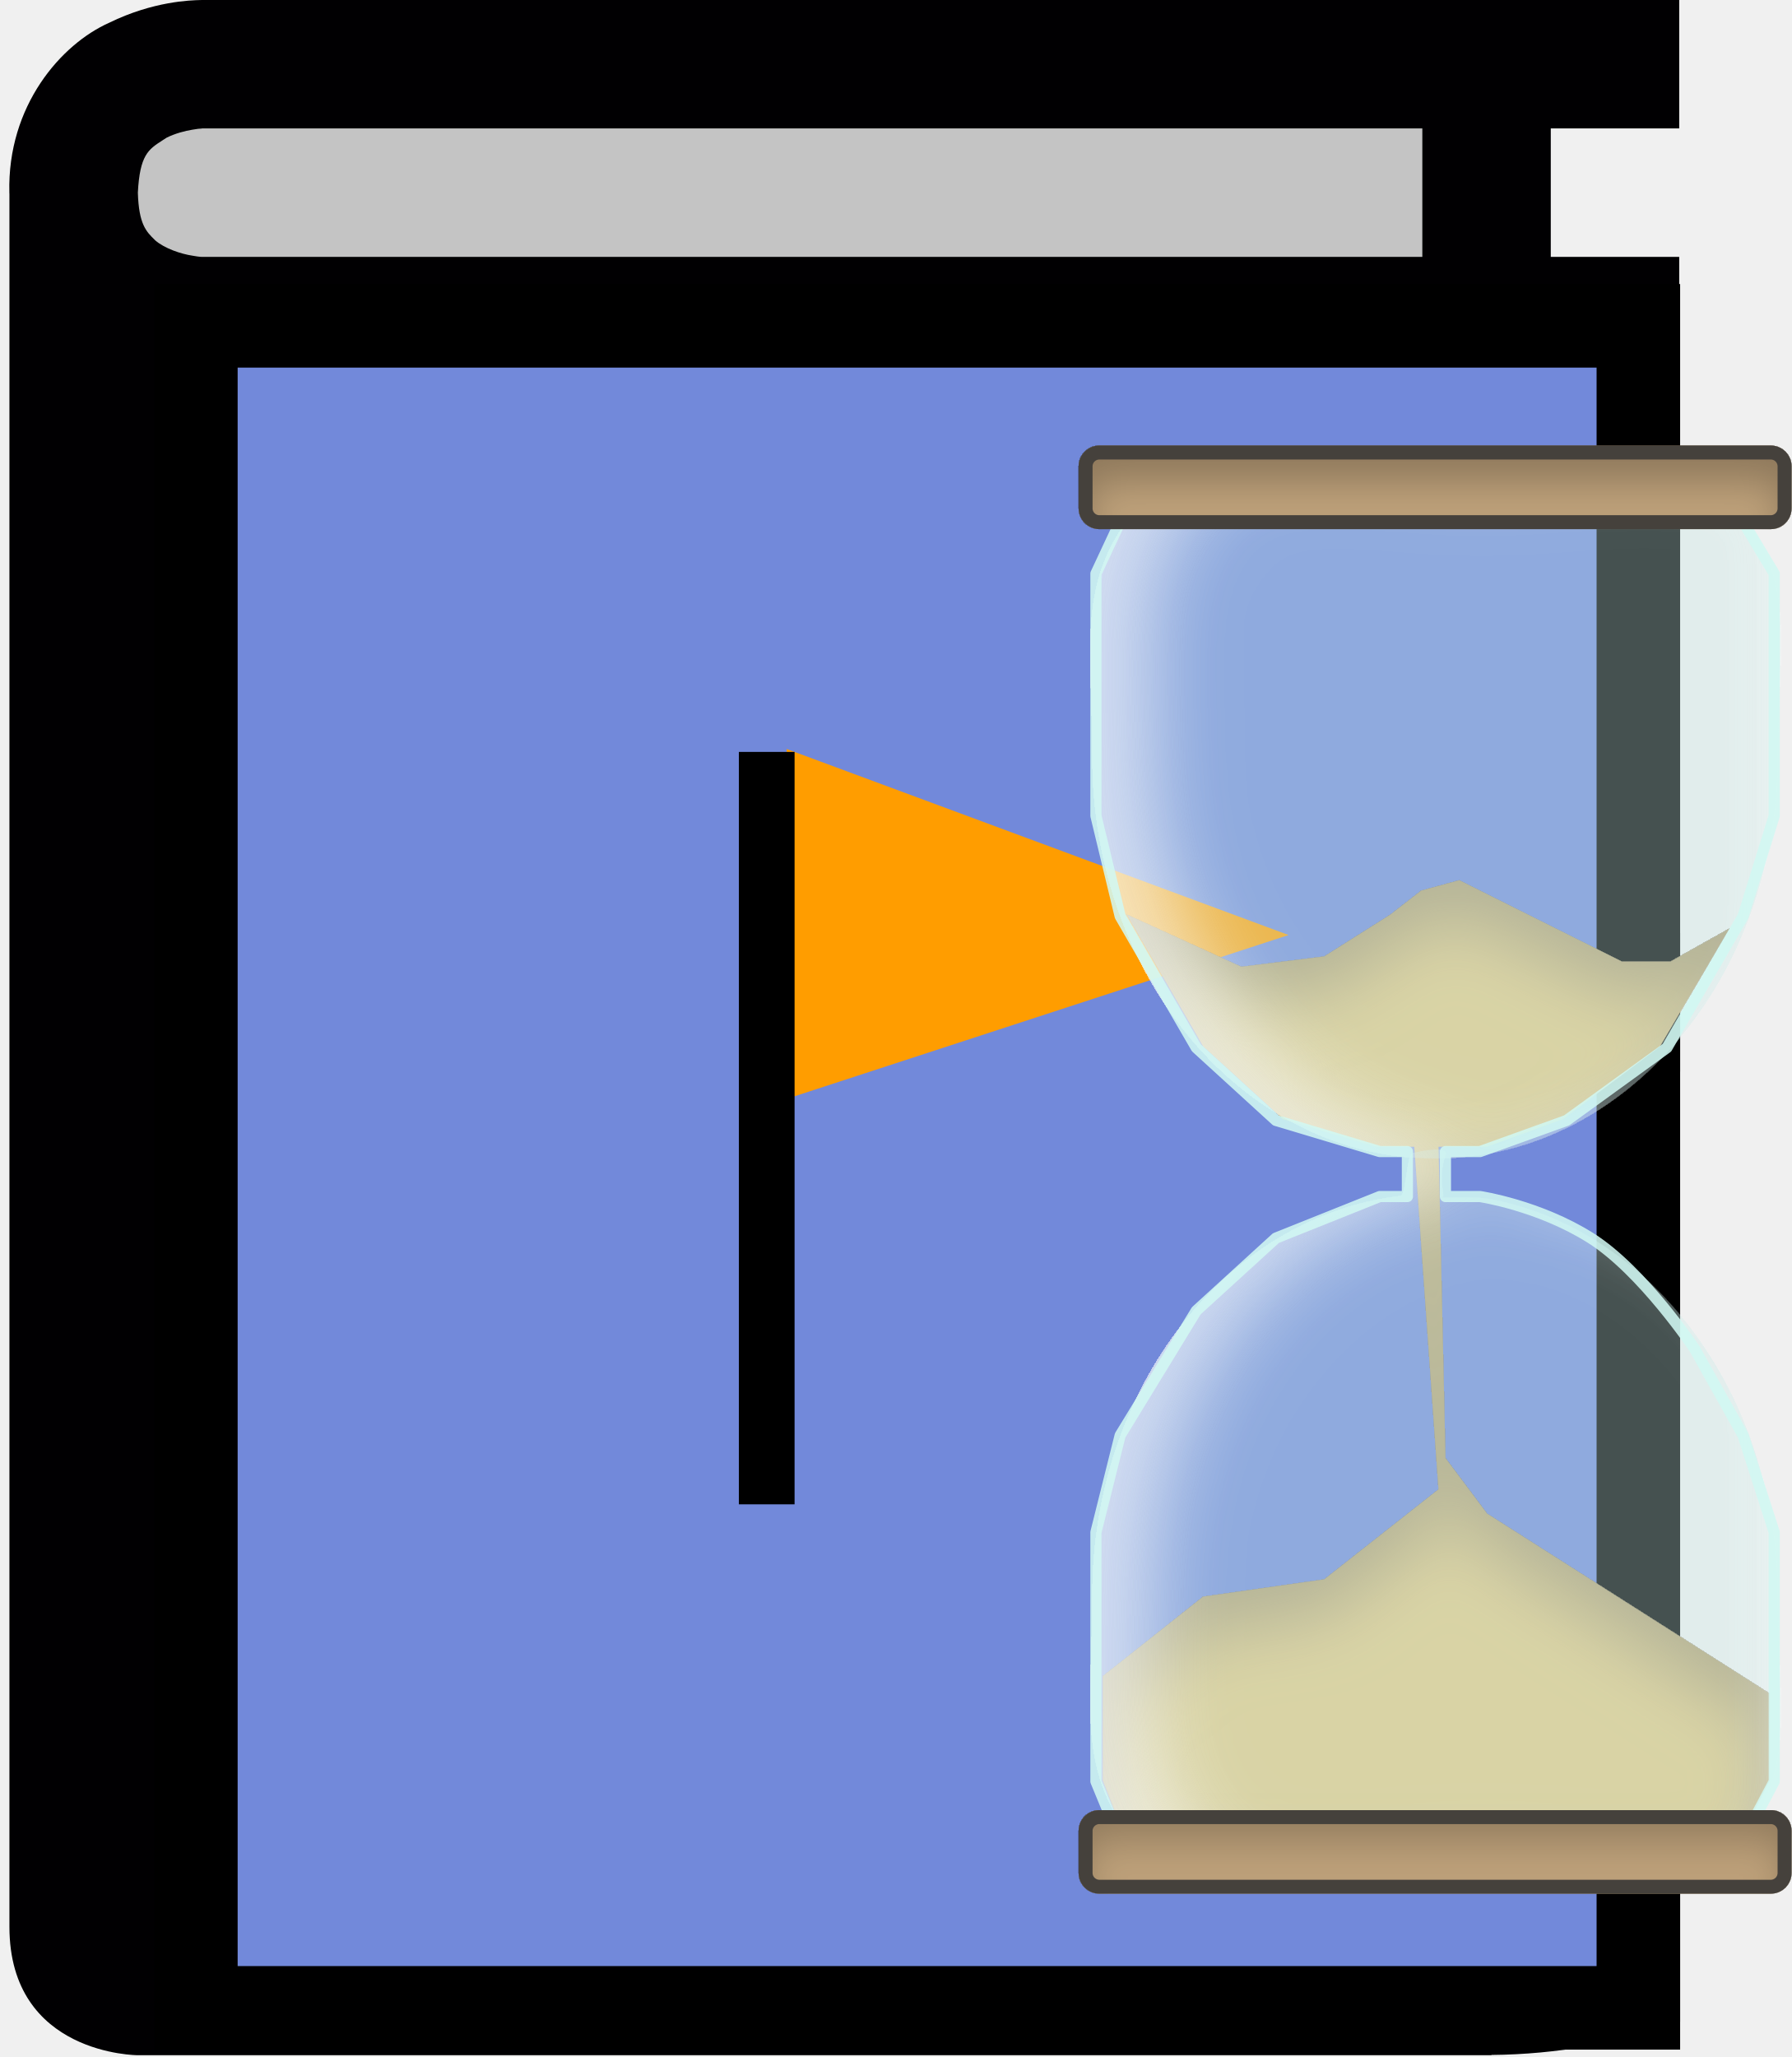
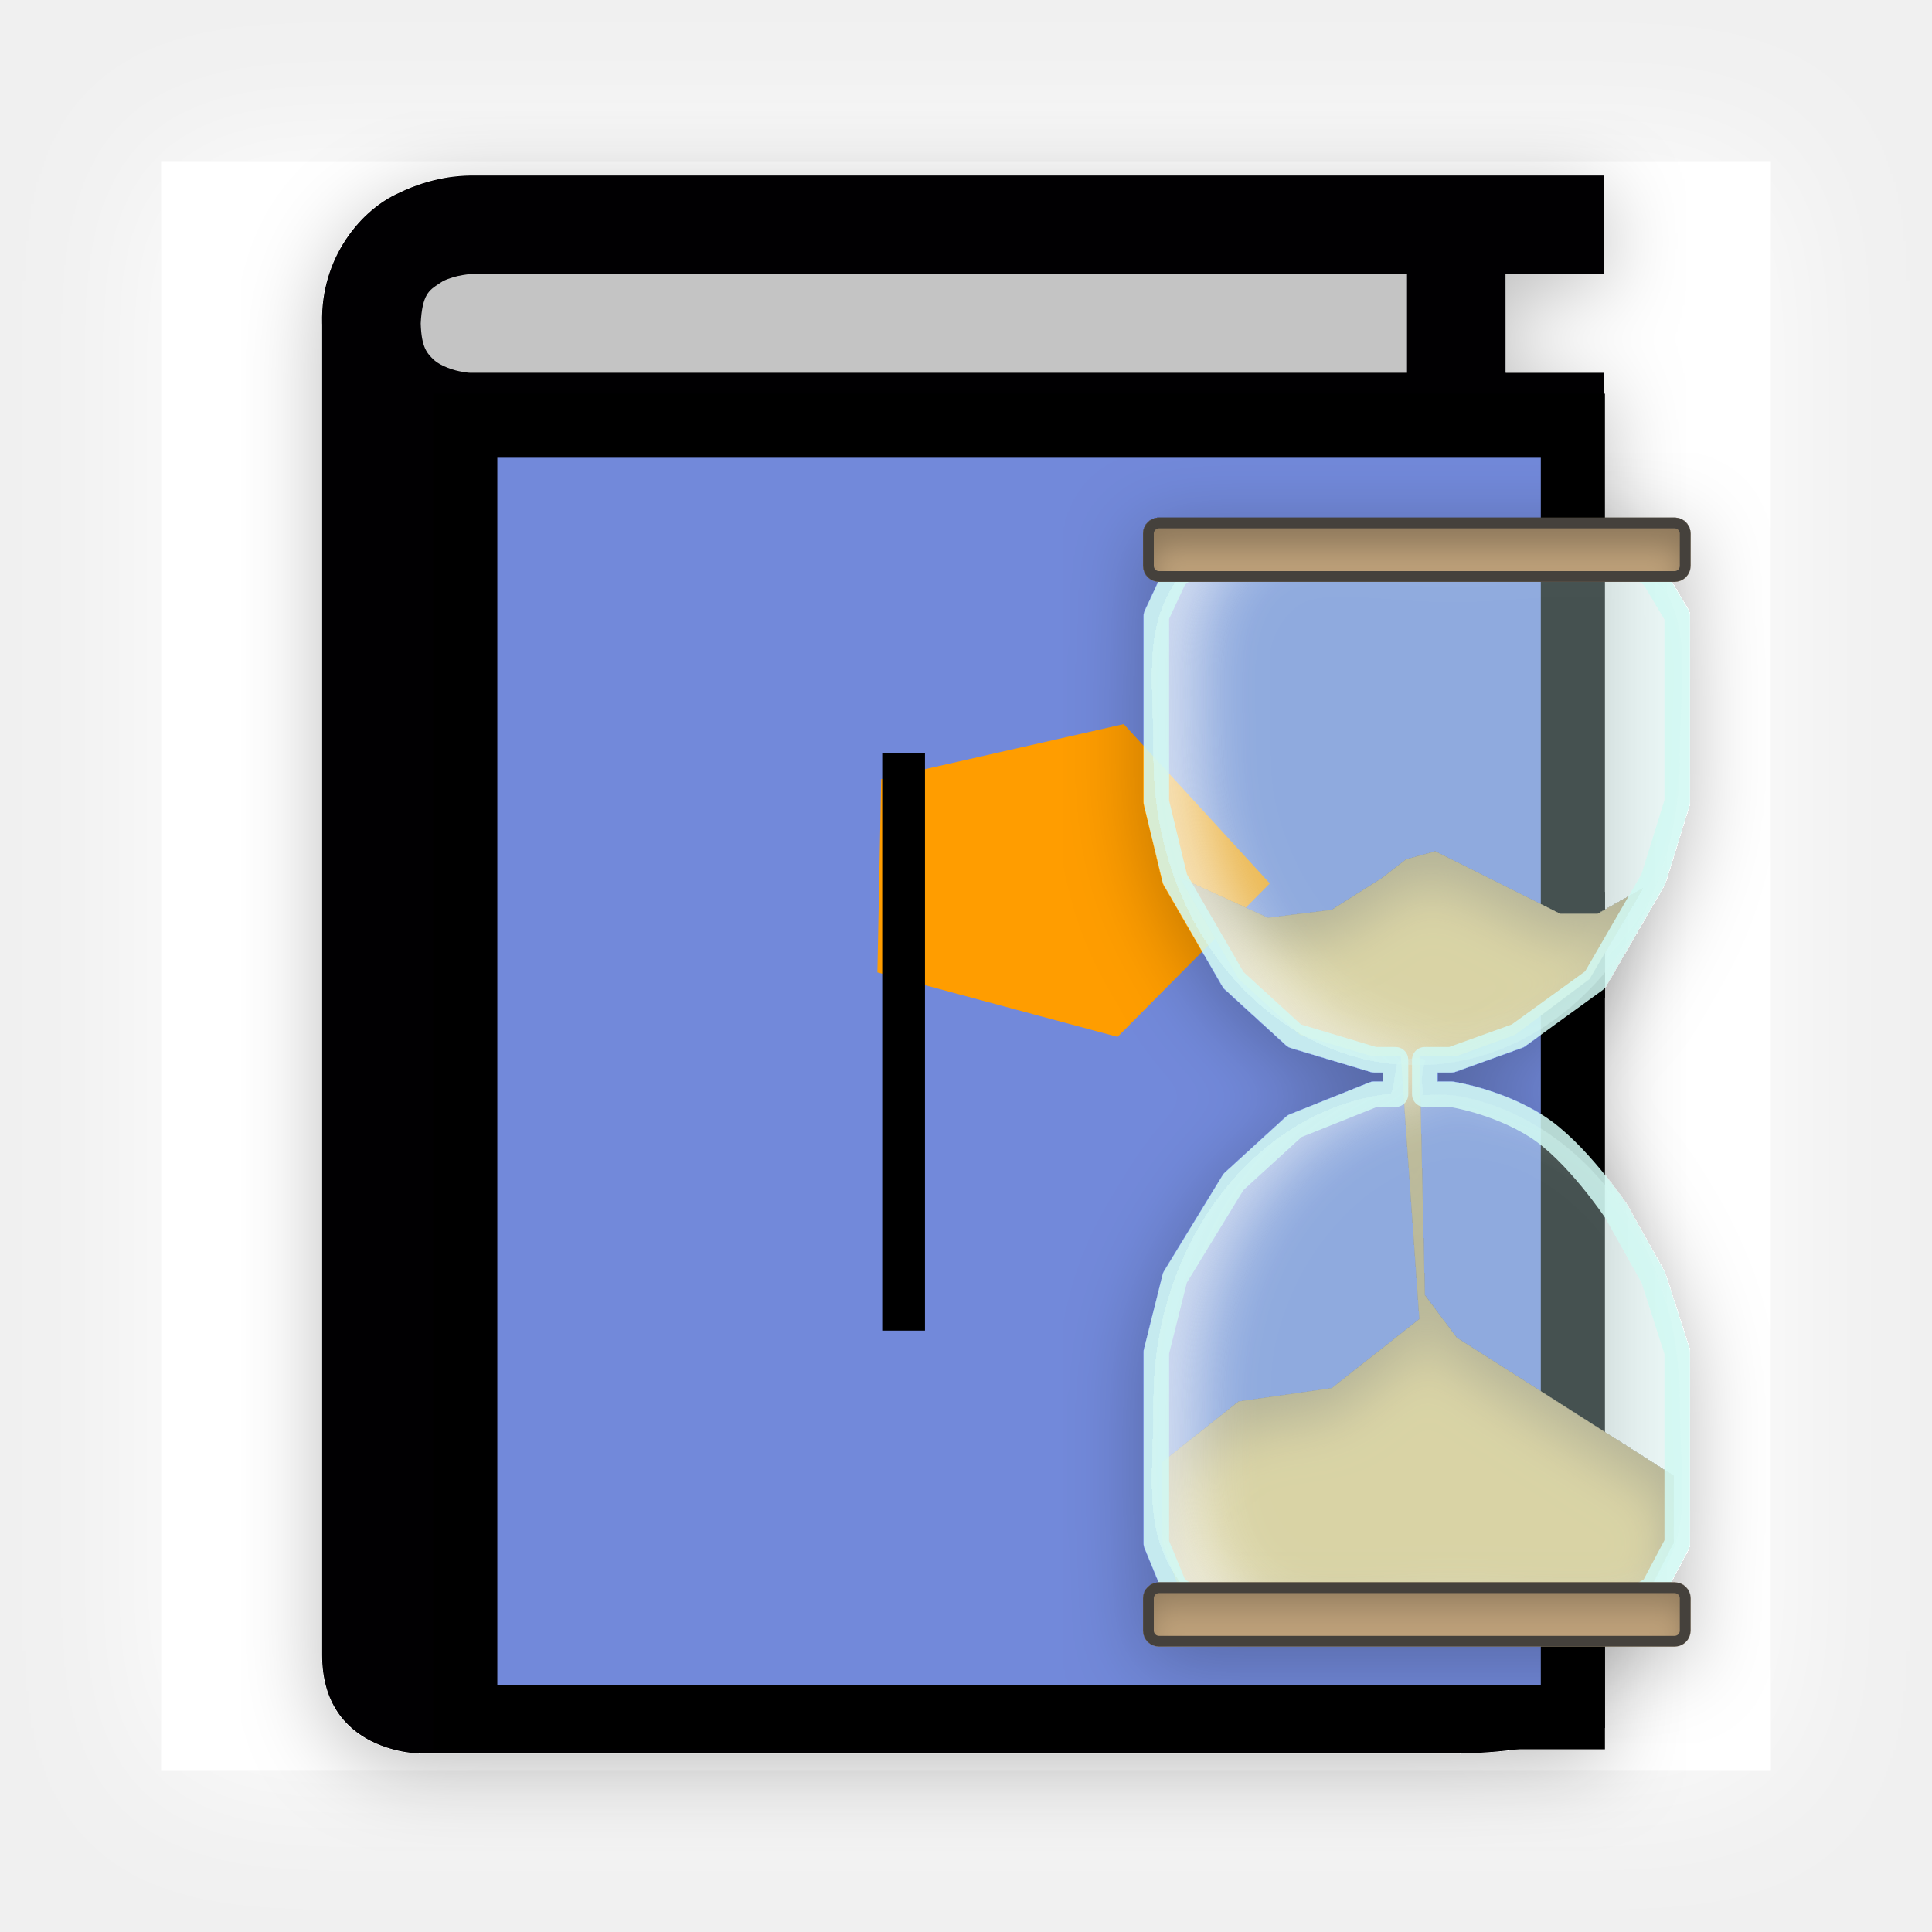
- <svg xmlns="http://www.w3.org/2000/svg" width="81" height="93" viewBox="0 0 81 93" fill="none">
-   <rect x="4.449" y="5.54" width="61.959" height="8.562" fill="#C4C4C4" />
-   <path fill-rule="evenodd" clip-rule="evenodd" d="M75.964 91.406C73.292 92.355 70.419 92.882 67.426 92.907L67.446 92.919H6.233C6.233 92.919 0.426 92.919 0.426 87.111V8.763C0.426 8.755 0.425 8.746 0.424 8.737C0.424 8.729 0.423 8.72 0.423 8.711C0.324 4.777 2.769 1.992 4.938 1.028C6.931 0.052 8.633 0.012 9.061 0.002C9.094 0.001 9.12 0.001 9.137 0H75.922V5.805H70.115V11.615H75.922V42.173C75.936 42.178 75.95 42.183 75.964 42.188V48.451C73.312 47.181 70.343 46.467 67.205 46.462C55.983 46.477 46.897 55.565 46.879 66.788C46.897 78.008 55.983 87.088 67.205 87.111C70.343 87.105 73.312 86.391 75.964 85.12V91.406ZM7.02 10.869C7.441 11.235 8.19 11.484 8.704 11.56C9.029 11.618 9.123 11.615 9.136 11.615C9.136 11.615 9.137 11.615 9.137 11.615H64.308V5.805H9.137C9.135 5.811 9.121 5.812 9.086 5.814C9.028 5.817 8.914 5.823 8.701 5.863C8.368 5.915 7.906 6.037 7.531 6.226C7.464 6.271 7.398 6.313 7.335 6.353C6.712 6.755 6.32 7.007 6.233 8.711C6.276 10.142 6.612 10.47 7.003 10.851C7.008 10.857 7.014 10.863 7.02 10.869ZM12.041 17.422V87.111H50.794C44.867 82.326 41.072 75.003 41.072 66.788C41.072 65.804 41.136 64.837 41.243 63.882H23.65C23.65 63.882 17.842 63.882 17.842 58.074V40.652C17.842 34.844 23.65 34.844 23.65 34.844H29.457L35.265 29.037H46.879L52.687 34.844H58.494C58.494 34.844 64.302 34.844 64.302 40.652C64.302 40.683 64.307 40.719 64.313 40.756C64.316 40.778 64.32 40.8 64.322 40.82C65.269 40.713 66.23 40.652 67.205 40.652C68.19 40.652 69.16 40.719 70.115 40.826V17.422H12.041ZM42.649 57.914C44.098 53.899 46.499 50.356 49.586 47.528C48.741 43.602 45.248 40.652 41.072 40.652C36.258 40.652 32.361 44.554 32.361 49.363C32.361 54.177 36.258 58.074 41.072 58.074C41.612 58.074 42.138 58.013 42.649 57.914Z" fill="#010002" />
-   <rect x="8.856" y="14.731" width="65.219" height="76.047" fill="#7289DA" stroke="black" stroke-width="3.777" />
-   <path d="M58.26 42.274L35.256 49.782L35.57 33.865L58.26 42.274Z" fill="#FF9D00" />
-   <line x1="34.666" y1="68.013" x2="34.666" y2="33.995" stroke="black" stroke-width="2.518" />
-   <g filter="url(#filter0_i)">
-     <path d="M65.04 67.337L63.945 51.846H62.224L57.999 50.595L54.401 47.309L50.959 41.363L56.122 43.71L59.877 43.241L62.85 41.363L64.258 40.268L65.979 39.799L70.36 41.989L73.333 43.475H75.524L78.184 41.989L75.054 47.309L70.673 50.595L67.231 51.846H65.04L65.353 65.928L67.231 68.432L80.009 76.568V80.48L78.608 83.224H50.908L49.863 80.48V75.786L54.401 72.187L59.877 71.405L65.04 67.337Z" fill="#E3C883" />
+ <svg xmlns="http://www.w3.org/2000/svg" width="120" height="120" viewBox="0 0 120 120" fill="none">
+   <g filter="url(#filter0_d)">
+     <rect x="10" y="10" width="100" height="100" fill="white" />
  </g>
-   <g filter="url(#filter1_i)">
-     <path d="M80.374 34.227C80.374 44.251 73.439 52.377 64.884 52.377C56.329 52.377 49.394 44.251 49.394 34.227C49.394 29.217 48.627 26.246 51.428 22.961C54.231 19.675 59.823 21.397 64.102 21.397C68.381 21.397 75.693 19.675 78.497 22.961C81.298 26.246 80.374 29.217 80.374 34.227Z" fill="#C7E9E4" fill-opacity="0.35" />
-     <path d="M80.374 72.133C80.374 63.172 74.832 55.727 67.544 54.249C66.68 54.074 66.043 54.15 65.136 54.15C65.484 54.154 64.884 53.51 65.388 52.125C65.242 51.776 63.975 52.12 63.877 52.125C63.605 52.141 63.587 54.043 63.319 54.074C55.499 54.993 49.394 62.728 49.394 72.133C49.394 77.143 48.627 80.114 51.428 83.398C54.231 86.685 59.823 84.963 64.102 84.963C68.381 84.963 75.693 86.685 78.497 83.398C81.298 80.114 80.374 77.143 80.374 72.133Z" fill="#C7E9E4" fill-opacity="0.35" />
+   <g filter="url(#filter1_d)">
+     <rect x="24.25" y="16.747" width="65.358" height="9.031" fill="#C4C4C4" />
+     <path fill-rule="evenodd" clip-rule="evenodd" d="M99.688 107.323C96.869 108.324 93.839 108.88 90.681 108.907L90.703 108.919H26.132C26.132 108.919 20.006 108.919 20.006 102.793V20.147C20.006 20.138 20.005 20.129 20.005 20.12C20.004 20.11 20.003 20.101 20.003 20.092C19.899 15.942 22.478 13.004 24.766 11.987C26.868 10.958 28.663 10.916 29.115 10.905C29.15 10.905 29.177 10.904 29.195 10.903H99.644V17.026H93.518V23.155H99.644V55.39C99.658 55.395 99.673 55.4 99.688 55.406V62.012C96.891 60.672 93.758 59.919 90.449 59.914C78.61 59.929 69.026 69.516 69.008 81.355C69.026 93.19 78.61 102.768 90.449 102.793C93.758 102.786 96.891 102.033 99.688 100.692V107.323ZM26.962 22.368C27.406 22.754 28.197 23.017 28.739 23.097C29.081 23.158 29.18 23.155 29.194 23.155C29.194 23.155 29.195 23.155 29.195 23.155H87.392V17.026H29.195C29.193 17.033 29.178 17.034 29.141 17.036C29.08 17.039 28.96 17.046 28.736 17.087C28.383 17.142 27.896 17.271 27.501 17.47C27.43 17.518 27.361 17.562 27.295 17.605C26.637 18.029 26.224 18.295 26.132 20.092C26.177 21.601 26.532 21.947 26.944 22.35C26.95 22.356 26.956 22.362 26.962 22.368ZM32.258 29.281V102.793H73.137C66.885 97.745 62.882 90.02 62.882 81.355C62.882 80.317 62.949 79.297 63.063 78.289H44.504C44.504 78.289 38.378 78.289 38.378 72.163V53.785C38.378 47.659 44.504 47.659 44.504 47.659H50.63L56.756 41.533H69.008L75.134 47.659H81.26C81.26 47.659 87.386 47.659 87.386 53.785C87.386 53.818 87.392 53.856 87.398 53.895C87.401 53.918 87.405 53.941 87.407 53.963C88.406 53.849 89.42 53.785 90.449 53.785C91.487 53.785 92.51 53.855 93.518 53.969V29.281H32.258ZM64.545 71.994C66.073 67.758 68.607 64.022 71.862 61.038C70.971 56.897 67.286 53.785 62.882 53.785C57.803 53.785 53.693 57.902 53.693 62.974C53.693 68.052 57.803 72.163 62.882 72.163C63.452 72.163 64.006 72.099 64.545 71.994Z" fill="#010002" />
+     <rect x="28.898" y="26.442" width="68.797" height="80.219" fill="#7289DA" stroke="black" stroke-width="3.984" />
+     <path d="M78.87 54.871L69.414 64.402L54.496 60.396L54.733 48.39L69.797 44.976L78.87 54.871Z" fill="#FF9D00" />
+     <line x1="56.125" y1="82.647" x2="56.125" y2="46.763" stroke="black" stroke-width="2.656" />
  </g>
-   <path d="M49.55 25.934L50.646 23.587L54.088 21.084H75.367L78.809 23.587L80.218 25.934V36.887L78.809 41.424L75.367 47.37L70.83 50.656L66.918 52.064H65.353V54.098H66.918C66.918 54.098 69.578 54.493 71.925 55.976C74.272 57.458 76.619 60.983 76.619 60.983L78.809 64.894L80.218 69.275V80.541L78.809 83.201L75.367 85.235H54.088L50.646 83.201L49.55 80.541V69.275L50.646 64.894L54.088 59.261L57.687 55.976L62.381 54.098H63.632V52.064H62.381L57.687 50.656L54.088 47.37L50.646 41.424L49.55 36.887V25.934Z" stroke="#D1F8F2" stroke-opacity="0.87" stroke-width="0.504" stroke-linejoin="round" />
-   <g filter="url(#filter2_i)">
-     <rect x="48.768" y="20.145" width="32.232" height="3.777" rx="0.939" fill="#BEA17A" />
+   <g filter="url(#filter2_d)">
+     <g filter="url(#filter3_i)">
+       <path d="M88.165 81.933L87.01 65.594H85.194L80.738 64.273L76.942 60.807L73.311 54.535L78.757 57.011L82.719 56.516L85.854 54.535L87.34 53.38L89.155 52.885L93.777 55.195L96.913 56.763H99.223L102.029 55.195L98.728 60.807L94.107 64.273L90.476 65.594H88.165L88.495 80.448L90.476 83.089L103.954 91.671V95.797L102.477 98.692H73.258L72.155 95.797V90.846L76.942 87.05L82.719 86.225L88.165 81.933Z" fill="#E3C883" />
+     </g>
+     <g filter="url(#filter4_i)">
+       <path d="M104.339 47.007C104.339 57.581 97.024 66.152 88 66.152C78.975 66.152 71.66 57.581 71.66 47.007C71.66 41.722 70.85 38.587 73.805 35.123C76.763 31.656 82.66 33.473 87.174 33.473C91.688 33.473 99.402 31.656 102.359 35.123C105.314 38.587 104.339 41.722 104.339 47.007Z" fill="#C7E9E4" fill-opacity="0.35" />
+       <path d="M104.339 86.992C104.339 77.539 98.493 69.686 90.805 68.127C89.894 67.943 89.222 68.022 88.265 68.022C88.632 68.027 88 67.348 88.531 65.887C88.377 65.518 87.041 65.881 86.937 65.887C86.65 65.903 86.632 67.91 86.349 67.943C78.1 68.912 71.66 77.071 71.66 86.992C71.66 92.277 70.85 95.411 73.805 98.875C76.763 102.342 82.66 100.526 87.174 100.526C91.688 100.526 99.402 102.342 102.359 98.875C105.314 95.411 104.339 92.277 104.339 86.992Z" fill="#C7E9E4" fill-opacity="0.35" />
+     </g>
+     <path d="M71.824 38.259L72.98 35.783L76.611 33.142H99.057L102.689 35.783L104.174 38.259V49.812L102.689 54.599L99.057 60.871L94.271 64.337L90.145 65.822H88.494V67.968H90.145C90.145 67.968 92.951 68.385 95.426 69.948C97.902 71.512 100.378 75.23 100.378 75.23L102.689 79.356L104.174 83.977V95.861L102.689 98.667L99.057 100.812H76.611L72.98 98.667L71.824 95.861V83.977L72.98 79.356L76.611 73.414L80.407 69.948L85.358 67.968H86.679V65.822H85.358L80.407 64.337L76.611 60.871L72.98 54.599L71.824 49.812V38.259Z" stroke="#D1F8F2" stroke-opacity="0.87" stroke-width="1.582" stroke-linejoin="round" />
+     <g filter="url(#filter5_i)">
+       <rect x="71" y="32.153" width="34" height="3.984" rx="0.99" fill="#BEA17A" />
+     </g>
+     <rect x="71.332" y="32.485" width="33.336" height="3.32" rx="0.658" stroke="#45413C" stroke-width="0.664" />
+     <g filter="url(#filter6_i)">
+       <rect x="71" y="98.286" width="34" height="3.984" rx="0.99" fill="#BEA17A" />
+     </g>
+     <rect x="71.332" y="98.618" width="33.336" height="3.32" rx="0.658" stroke="#45413C" stroke-width="0.664" />
  </g>
-   <rect x="49.083" y="20.46" width="31.602" height="3.148" rx="0.624" stroke="#45413C" stroke-width="0.63" />
-   <g filter="url(#filter3_i)">
-     <rect x="48.768" y="81.839" width="32.232" height="3.777" rx="0.939" fill="#BEA17A" />
-   </g>
-   <rect x="49.083" y="82.154" width="31.602" height="3.148" rx="0.624" stroke="#45413C" stroke-width="0.63" />
  <defs>
-     <filter id="filter0_i" x="49.863" y="39.799" width="30.145" height="44.99" filterUnits="userSpaceOnUse" color-interpolation-filters="sRGB">
+     <filter id="filter0_d" x="0" y="0" width="120" height="120" filterUnits="userSpaceOnUse" color-interpolation-filters="sRGB">
+       <feFlood flood-opacity="0" result="BackgroundImageFix" />
+       <feColorMatrix in="SourceAlpha" type="matrix" values="0 0 0 0 0 0 0 0 0 0 0 0 0 0 0 0 0 0 127 0" result="hardAlpha" />
+       <feOffset />
+       <feGaussianBlur stdDeviation="5" />
+       <feComposite in2="hardAlpha" operator="out" />
+       <feColorMatrix type="matrix" values="0 0 0 0 1 0 0 0 0 1 0 0 0 0 1 0 0 0 1 0" />
+       <feBlend mode="normal" in2="BackgroundImageFix" result="effect1_dropShadow" />
+       <feBlend mode="normal" in="SourceGraphic" in2="effect1_dropShadow" result="shape" />
+     </filter>
+     <filter id="filter1_d" x="15" y="6.903" width="89.688" height="108.016" filterUnits="userSpaceOnUse" color-interpolation-filters="sRGB">
+       <feFlood flood-opacity="0" result="BackgroundImageFix" />
+       <feColorMatrix in="SourceAlpha" type="matrix" values="0 0 0 0 0 0 0 0 0 0 0 0 0 0 0 0 0 0 127 0" result="hardAlpha" />
+       <feOffset dy="1" />
+       <feGaussianBlur stdDeviation="2.5" />
+       <feComposite in2="hardAlpha" operator="out" />
+       <feColorMatrix type="matrix" values="0 0 0 0 0 0 0 0 0 0 0 0 0 0 0 0 0 0 0.25 0" />
+       <feBlend mode="normal" in2="BackgroundImageFix" result="effect1_dropShadow" />
+       <feBlend mode="normal" in="SourceGraphic" in2="effect1_dropShadow" result="shape" />
+     </filter>
+     <filter id="filter2_d" x="66" y="28.153" width="44" height="80.117" filterUnits="userSpaceOnUse" color-interpolation-filters="sRGB">
+       <feFlood flood-opacity="0" result="BackgroundImageFix" />
+       <feColorMatrix in="SourceAlpha" type="matrix" values="0 0 0 0 0 0 0 0 0 0 0 0 0 0 0 0 0 0 127 0" result="hardAlpha" />
+       <feOffset dy="1" />
+       <feGaussianBlur stdDeviation="2.5" />
+       <feComposite in2="hardAlpha" operator="out" />
+       <feColorMatrix type="matrix" values="0 0 0 0 0 0 0 0 0 0 0 0 0 0 0 0 0 0 0.25 0" />
+       <feBlend mode="normal" in2="BackgroundImageFix" result="effect1_dropShadow" />
+       <feBlend mode="normal" in="SourceGraphic" in2="effect1_dropShadow" result="shape" />
+     </filter>
+     <filter id="filter3_i" x="72.155" y="52.885" width="31.799" height="47.458" filterUnits="userSpaceOnUse" color-interpolation-filters="sRGB">
      <feFlood flood-opacity="0" result="BackgroundImageFix" />
      <feBlend mode="normal" in="SourceGraphic" in2="BackgroundImageFix" result="shape" />
      <feColorMatrix in="SourceAlpha" type="matrix" values="0 0 0 0 0 0 0 0 0 0 0 0 0 0 0 0 0 0 127 0" result="hardAlpha" />
-       <feOffset dy="1.565" />
-       <feGaussianBlur stdDeviation="1.565" />
+       <feOffset dy="1.65" />
+       <feGaussianBlur stdDeviation="1.65" />
      <feComposite in2="hardAlpha" operator="arithmetic" k2="-1" k3="1" />
      <feColorMatrix type="matrix" values="0 0 0 0 0.525 0 0 0 0 0.467 0 0 0 0 0.38 0 0 0 0.6 0" />
      <feBlend mode="normal" in2="shape" result="effect1_innerShadow" />
    </filter>
-     <filter id="filter1_i" x="49.298" y="20.633" width="34.039" height="64.781" filterUnits="userSpaceOnUse" color-interpolation-filters="sRGB">
+     <filter id="filter4_i" x="71.558" y="32.667" width="35.906" height="68.335" filterUnits="userSpaceOnUse" color-interpolation-filters="sRGB">
      <feFlood flood-opacity="0" result="BackgroundImageFix" />
      <feBlend mode="normal" in="SourceGraphic" in2="BackgroundImageFix" result="shape" />
      <feColorMatrix in="SourceAlpha" type="matrix" values="0 0 0 0 0 0 0 0 0 0 0 0 0 0 0 0 0 0 127 0" result="hardAlpha" />
-       <feOffset dx="2.816" dy="-0.313" />
-       <feGaussianBlur stdDeviation="1.721" />
+       <feOffset dx="2.971" dy="-0.33" />
+       <feGaussianBlur stdDeviation="1.816" />
      <feComposite in2="hardAlpha" operator="arithmetic" k2="-1" k3="1" />
      <feColorMatrix type="matrix" values="0 0 0 0 0.996 0 0 0 0 0.996 0 0 0 0 0.996 0 0 0 0.6 0" />
      <feBlend mode="normal" in2="shape" result="effect1_innerShadow" />
    </filter>
-     <filter id="filter2_i" x="48.768" y="20.145" width="32.232" height="5.029" filterUnits="userSpaceOnUse" color-interpolation-filters="sRGB">
+     <filter id="filter5_i" x="71" y="32.153" width="34" height="5.305" filterUnits="userSpaceOnUse" color-interpolation-filters="sRGB">
      <feFlood flood-opacity="0" result="BackgroundImageFix" />
      <feBlend mode="normal" in="SourceGraphic" in2="BackgroundImageFix" result="shape" />
      <feColorMatrix in="SourceAlpha" type="matrix" values="0 0 0 0 0 0 0 0 0 0 0 0 0 0 0 0 0 0 127 0" result="hardAlpha" />
-       <feMorphology radius="0.755" operator="erode" in="SourceAlpha" result="effect1_innerShadow" />
-       <feOffset dy="1.252" />
-       <feGaussianBlur stdDeviation="0.881" />
+       <feMorphology radius="0.797" operator="erode" in="SourceAlpha" result="effect1_innerShadow" />
+       <feOffset dy="1.32" />
+       <feGaussianBlur stdDeviation="0.93" />
      <feComposite in2="hardAlpha" operator="arithmetic" k2="-1" k3="1" />
      <feColorMatrix type="matrix" values="0 0 0 0 0 0 0 0 0 0 0 0 0 0 0 0 0 0 0.25 0" />
      <feBlend mode="normal" in2="shape" result="effect1_innerShadow" />
    </filter>
-     <filter id="filter3_i" x="48.768" y="81.839" width="32.232" height="5.029" filterUnits="userSpaceOnUse" color-interpolation-filters="sRGB">
+     <filter id="filter6_i" x="71" y="98.286" width="34" height="5.305" filterUnits="userSpaceOnUse" color-interpolation-filters="sRGB">
      <feFlood flood-opacity="0" result="BackgroundImageFix" />
      <feBlend mode="normal" in="SourceGraphic" in2="BackgroundImageFix" result="shape" />
      <feColorMatrix in="SourceAlpha" type="matrix" values="0 0 0 0 0 0 0 0 0 0 0 0 0 0 0 0 0 0 127 0" result="hardAlpha" />
-       <feOffset dy="1.252" />
-       <feGaussianBlur stdDeviation="1.007" />
+       <feOffset dy="1.32" />
+       <feGaussianBlur stdDeviation="1.062" />
      <feComposite in2="hardAlpha" operator="arithmetic" k2="-1" k3="1" />
      <feColorMatrix type="matrix" values="0 0 0 0 0 0 0 0 0 0 0 0 0 0 0 0 0 0 0.25 0" />
      <feBlend mode="normal" in2="shape" result="effect1_innerShadow" />
    </filter>
  </defs>
</svg>
